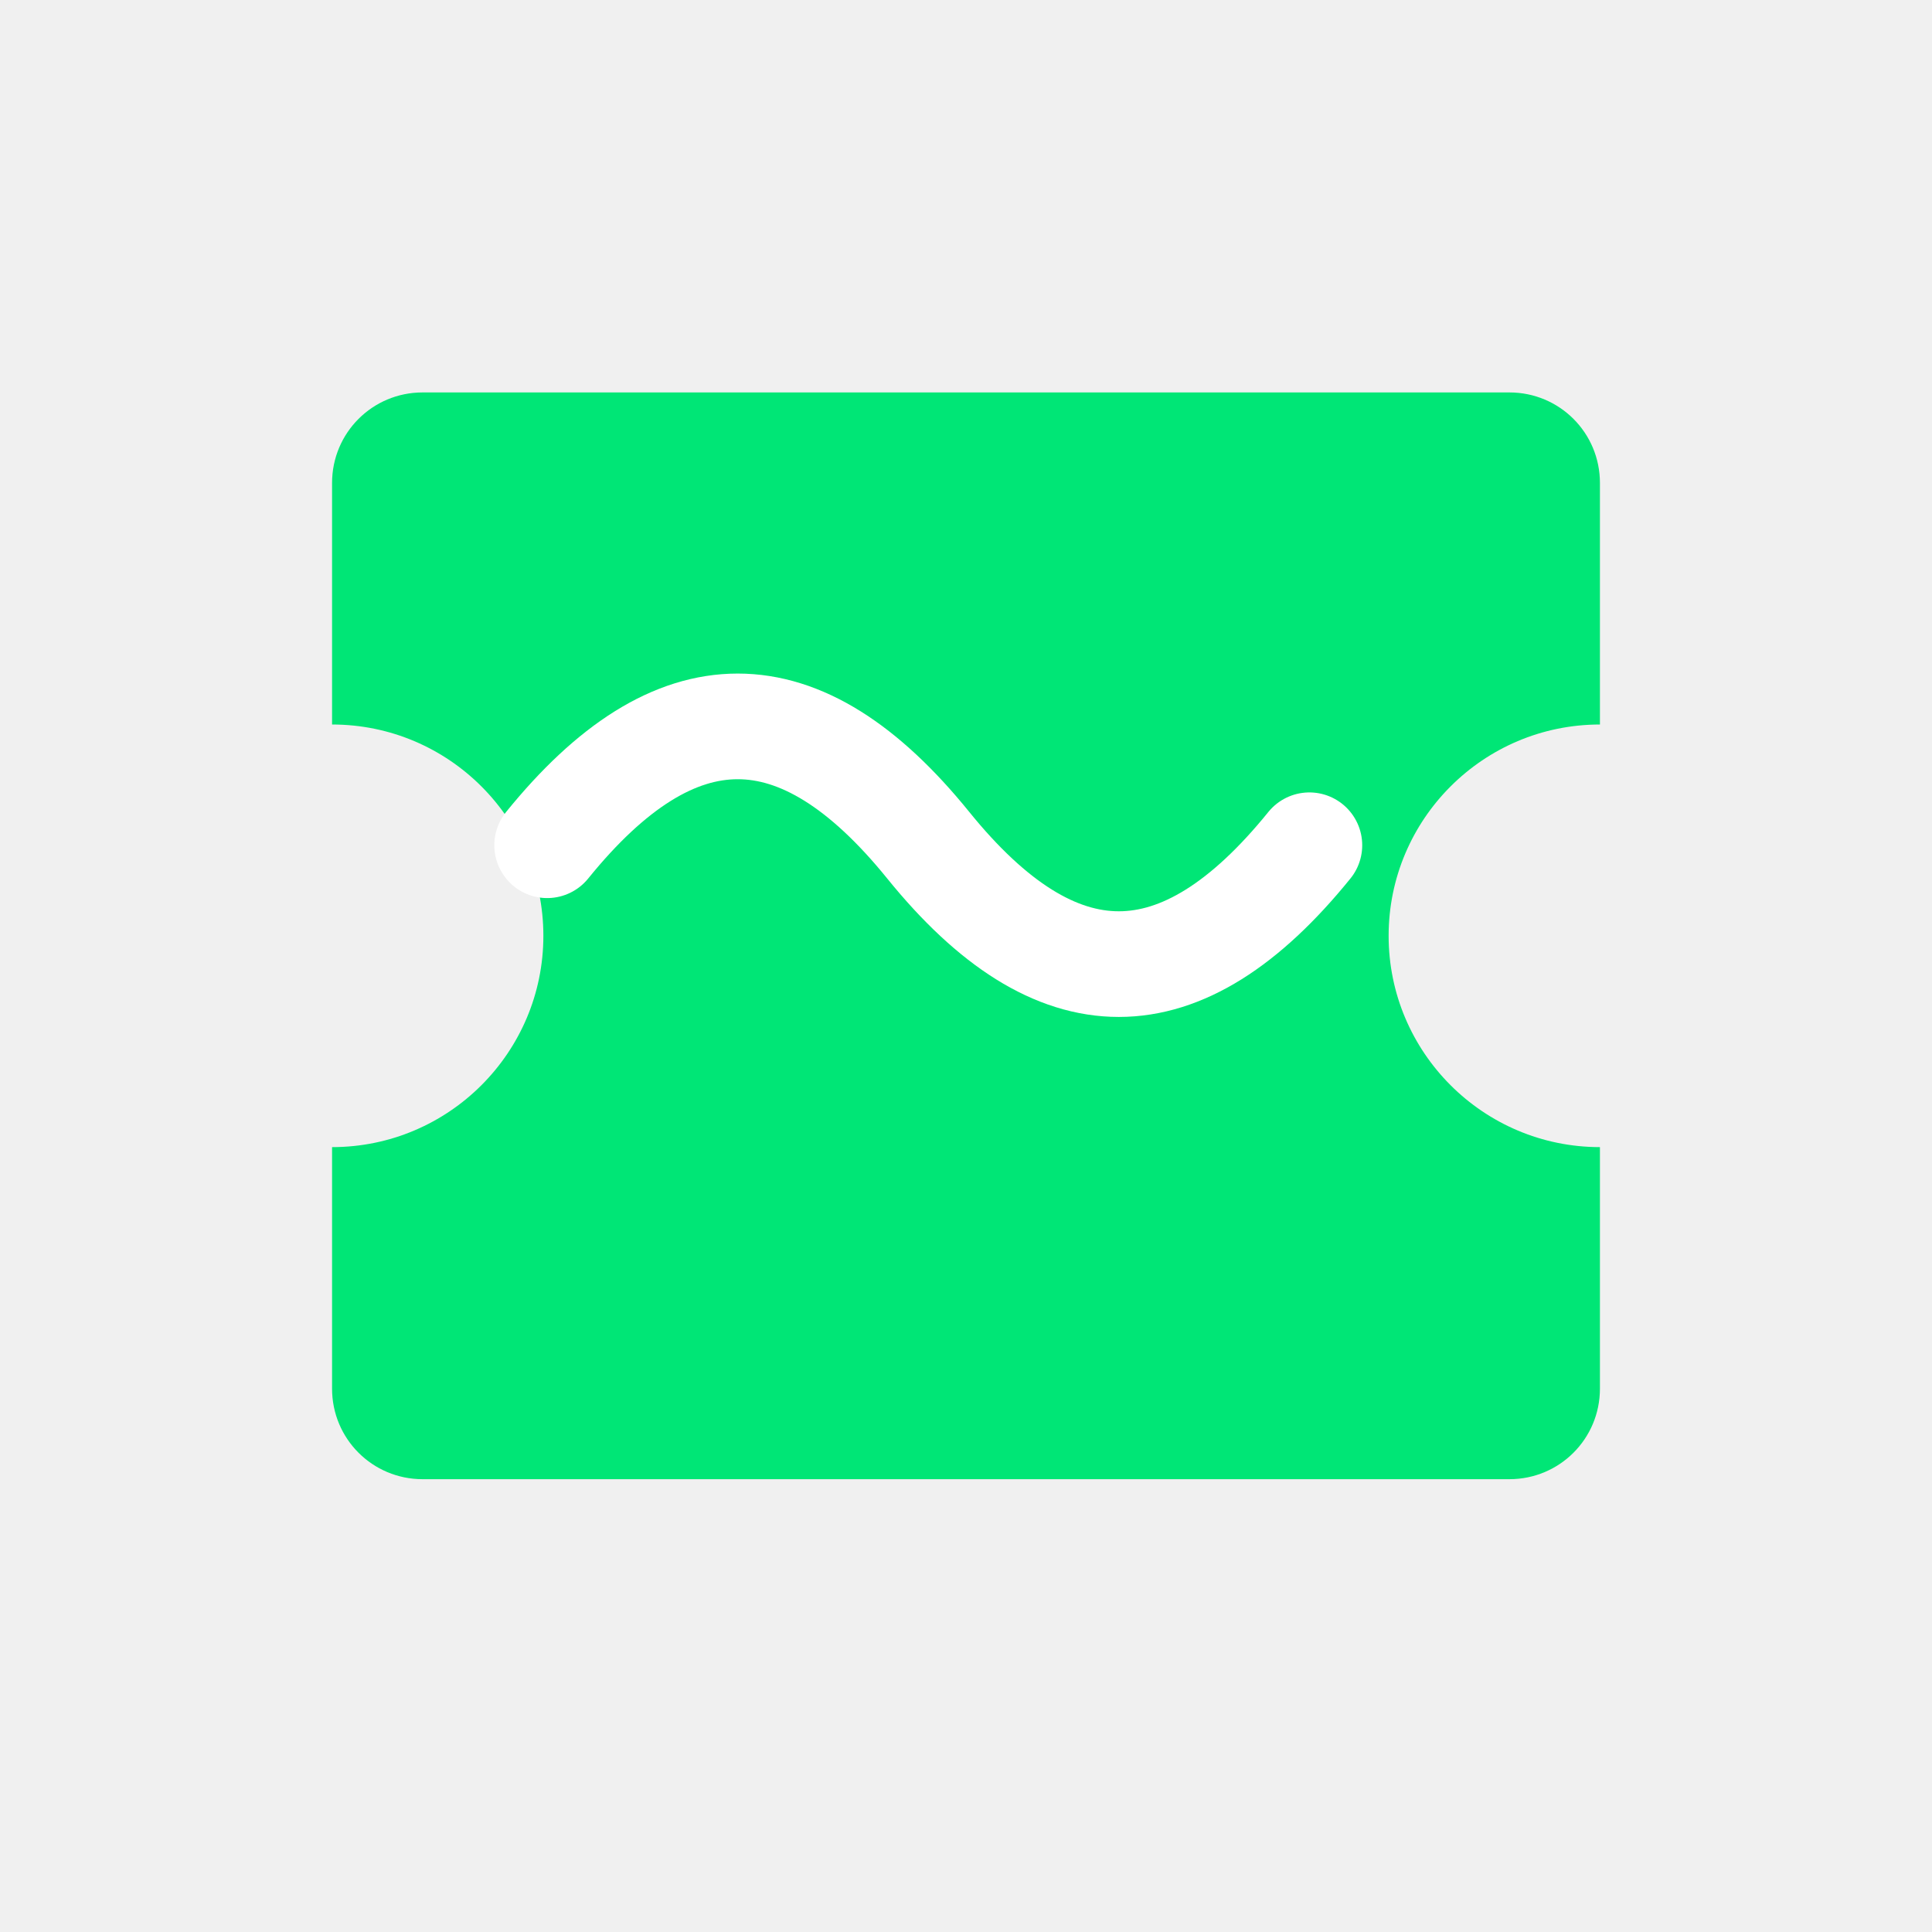
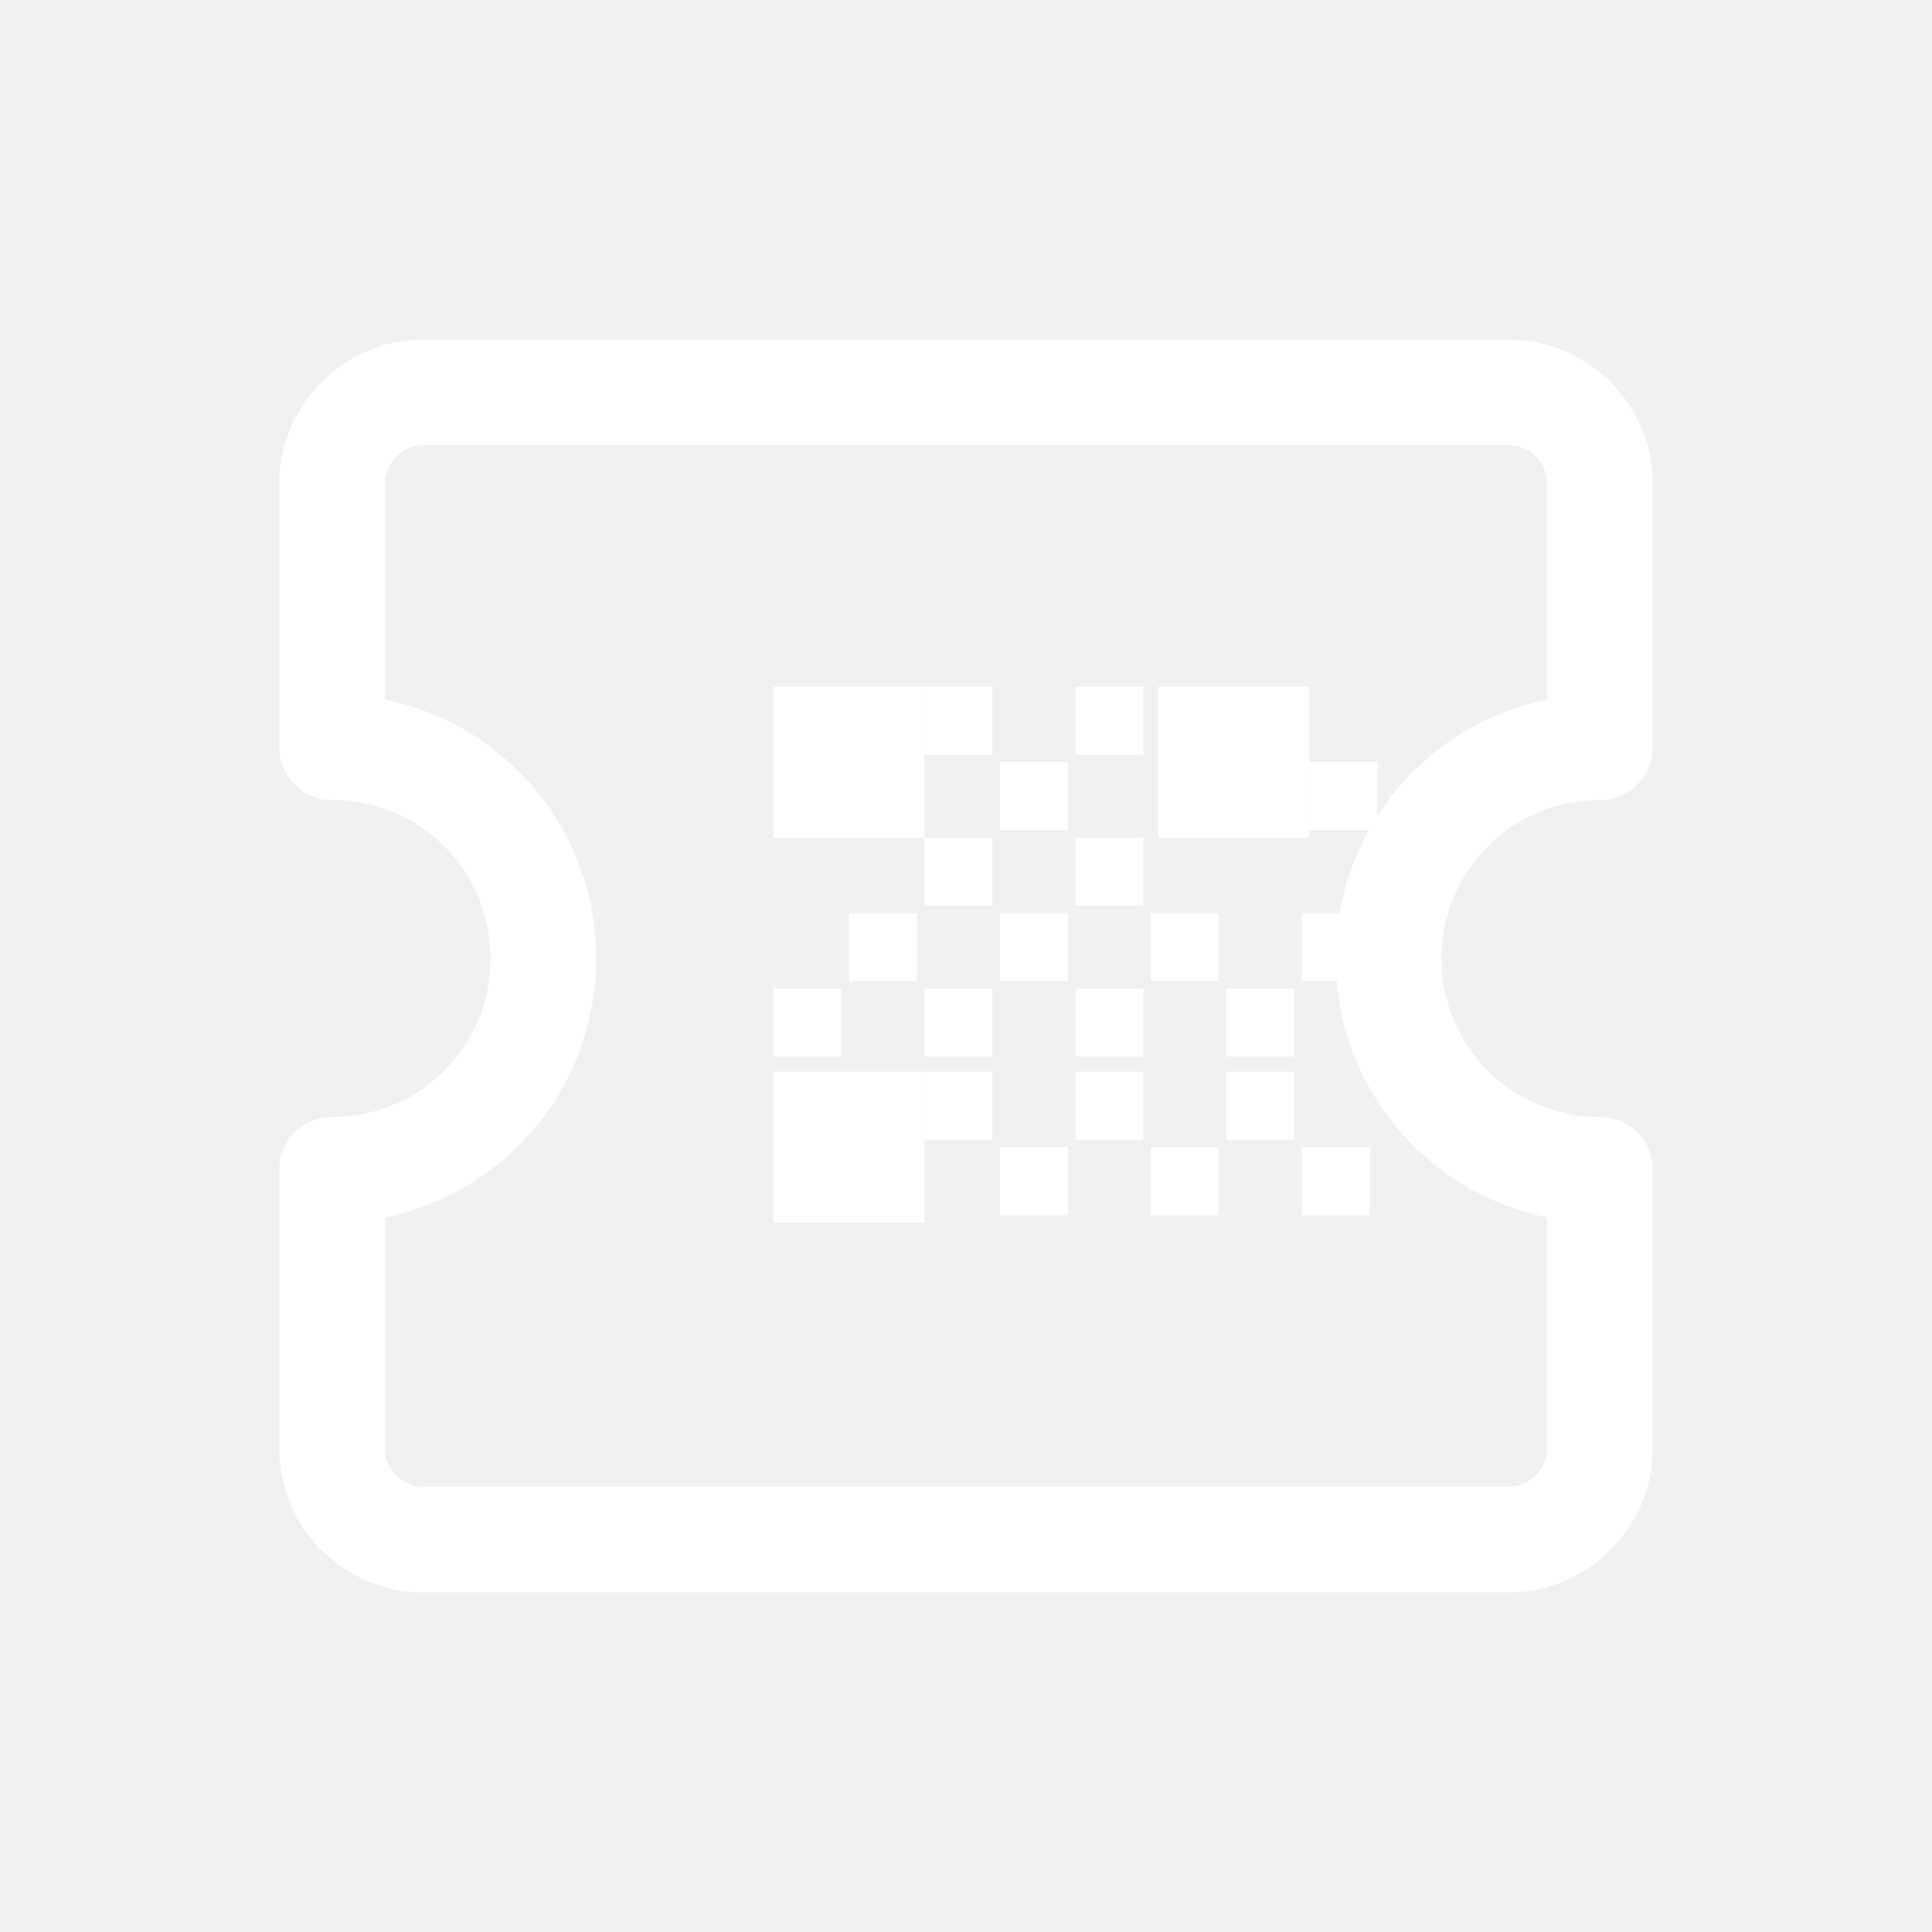
<svg xmlns="http://www.w3.org/2000/svg" viewBox="0 0 512 512">
-   <path fill="#00E676" d="M112 104h288c13.3 0 24 10.7 24 24v64c-30.9 0-56 25.1-56 56s25.1 56 56 56v64c0 13.3-10.7 24-24 24H112c-13.3 0-24-10.7-24-24v-64c30.9 0 56-25.1 56-56s-25.1-56-56-56v-64c0-13.3 10.7-24 24-24z" />
-   <path fill="none" stroke="#FFFFFF" stroke-width="28" stroke-linecap="round" stroke-linejoin="round" d="M145 224c34-42 67-42 101 0s67 42 101 0" />
+   <path d="M112 104H400C413 104 424 115 424 128V198C393 198 368 223 368 254S393 310 424 310V384C424 397 413 408 400 408H112C99 408 88 397 88 384V310C119 310 144 285 144 254S119 198 88 198V128C88 115 99 104 112 104Z" fill="none" stroke="#FFFFFF" stroke-width="28" stroke-linejoin="round" />
+   <g fill="#FFFFFF">
+     <rect x="205" y="182" width="40" height="40" />
+     <rect x="307" y="182" width="40" height="40" />
+     <rect x="205" y="284" width="40" height="40" />
+     <rect x="245" y="182" width="18" height="18" />
+     <rect x="285" y="182" width="18" height="18" />
+     <rect x="265" y="202" width="18" height="18" />
+     <rect x="347" y="202" width="18" height="18" />
+     <rect x="245" y="222" width="18" height="18" />
+     <rect x="285" y="222" width="18" height="18" />
+     <rect x="225" y="242" width="18" height="18" />
+     <rect x="265" y="242" width="18" height="18" />
+     <rect x="305" y="242" width="18" height="18" />
+     <rect x="345" y="242" width="18" height="18" />
+     <rect x="205" y="262" width="18" height="18" />
+     <rect x="245" y="262" width="18" height="18" />
+     <rect x="285" y="262" width="18" height="18" />
+     <rect x="325" y="262" width="18" height="18" />
+     <rect x="245" y="284" width="18" height="18" />
+     <rect x="285" y="284" width="18" height="18" />
+     <rect x="325" y="284" width="18" height="18" />
+     <rect x="265" y="304" width="18" height="18" />
+     <rect x="305" y="304" width="18" height="18" />
+     <rect x="345" y="304" width="18" height="18" />
+   </g>
</svg>
